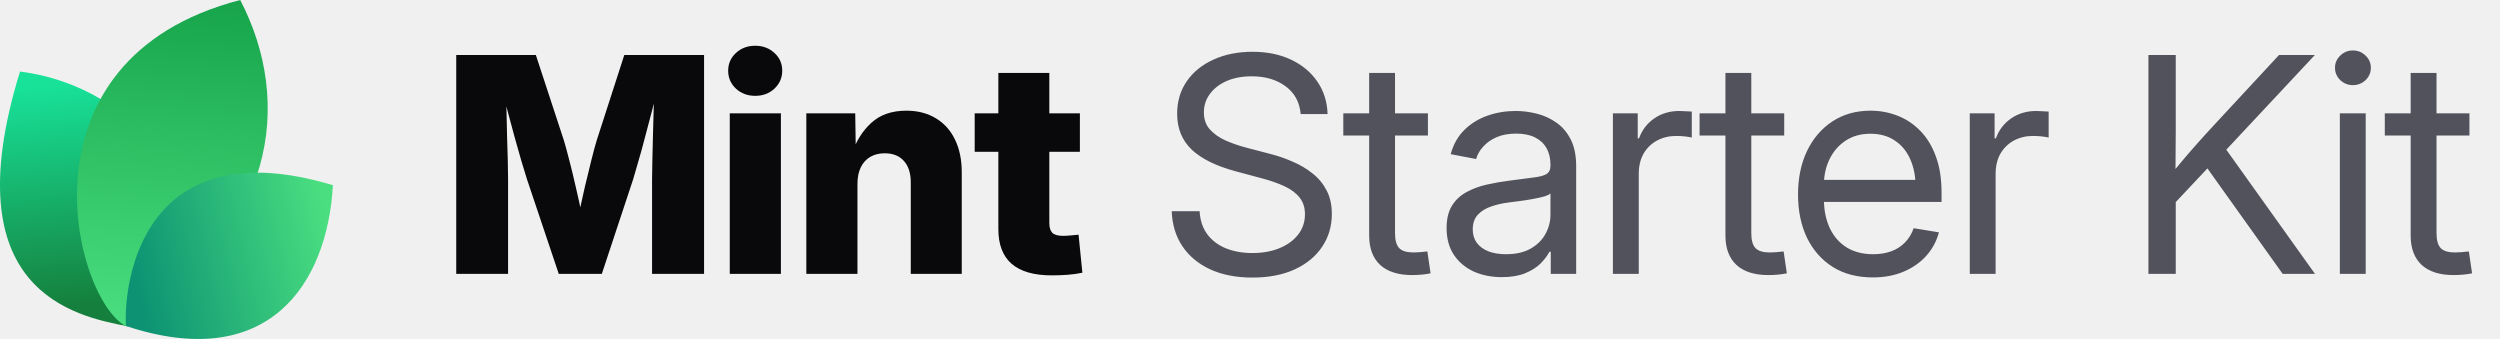
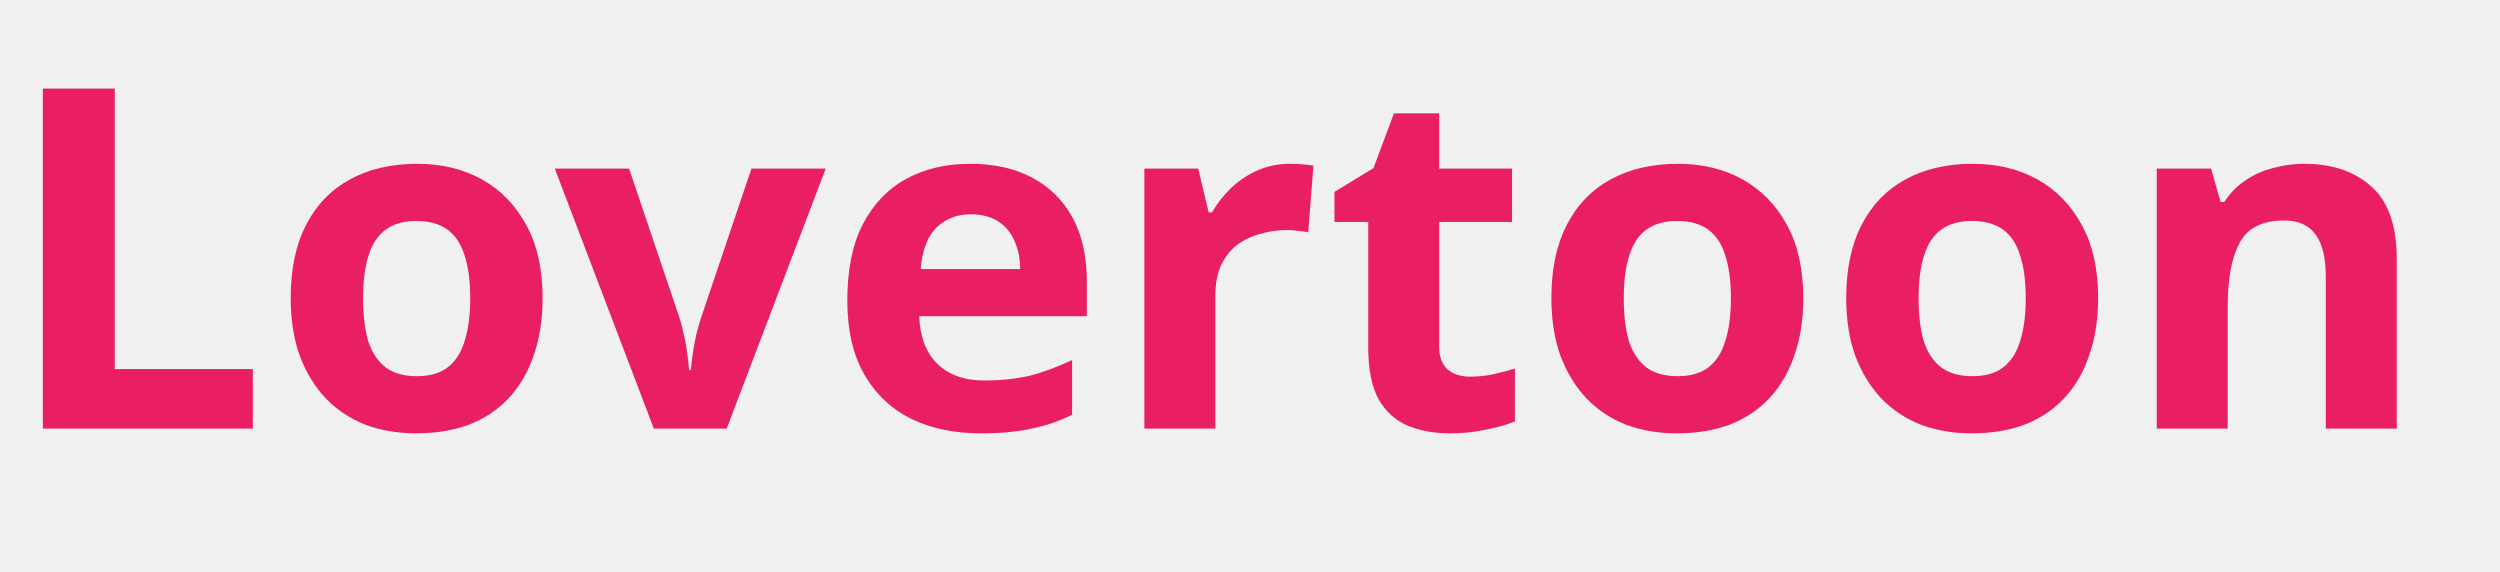
- <svg xmlns="http://www.w3.org/2000/svg" width="177" height="24" viewBox="0 0 177 24" fill="none">
-   <path d="M9.061 23.108C5.268 22.377 -3.391 20.627 1.417 5.064C9.634 6.099 16.973 14.064 9.061 23.108Z" fill="url(#paint0_linear_17557_2020)" />
-   <path d="M8.919 23.094C5.276 21.222 0.784 4.209 17.007 0C20.757 7.193 19.621 16.545 8.919 23.094Z" fill="url(#paint1_linear_17557_2020)" />
-   <path d="M8.914 23.079C8.735 19.882 10.159 9.085 23.57 13.111C23.181 20.123 18.984 26.418 8.914 23.079Z" fill="url(#paint2_linear_17557_2020)" />
-   <path d="M32.301 19.392V3.894H37.938L39.925 9.948C40.036 10.315 40.164 10.787 40.31 11.362C40.462 11.938 40.611 12.552 40.757 13.204C40.91 13.855 41.048 14.483 41.173 15.086C41.305 15.682 41.412 16.192 41.495 16.615H40.695C40.771 16.192 40.871 15.682 40.996 15.086C41.128 14.49 41.267 13.866 41.412 13.214C41.565 12.562 41.714 11.948 41.86 11.373C42.005 10.79 42.133 10.315 42.244 9.948L44.2 3.894H49.848V19.392H46.166V12.704C46.166 12.357 46.173 11.917 46.187 11.383C46.2 10.849 46.214 10.27 46.228 9.646C46.249 9.022 46.266 8.391 46.28 7.753C46.301 7.115 46.311 6.519 46.311 5.964H46.623C46.485 6.561 46.332 7.181 46.166 7.826C45.999 8.471 45.833 9.102 45.666 9.719C45.507 10.336 45.351 10.901 45.198 11.414C45.053 11.928 44.928 12.357 44.824 12.704L42.608 19.392H39.561L37.314 12.704C37.203 12.357 37.072 11.928 36.919 11.414C36.773 10.901 36.614 10.34 36.441 9.729C36.274 9.112 36.104 8.481 35.931 7.836C35.764 7.192 35.608 6.567 35.463 5.964H35.827C35.834 6.512 35.844 7.105 35.858 7.743C35.872 8.374 35.886 9.005 35.9 9.636C35.92 10.26 35.938 10.839 35.952 11.373C35.965 11.907 35.972 12.351 35.972 12.704V19.392H32.301ZM51.668 19.392V8.024H55.288V19.392H51.668ZM53.468 6.786C52.927 6.786 52.473 6.616 52.105 6.276C51.738 5.93 51.554 5.507 51.554 5.007C51.554 4.508 51.738 4.088 52.105 3.749C52.473 3.409 52.927 3.239 53.468 3.239C54.009 3.239 54.463 3.409 54.83 3.749C55.198 4.082 55.382 4.501 55.382 5.007C55.382 5.507 55.198 5.93 54.83 6.276C54.463 6.616 54.009 6.786 53.468 6.786ZM60.708 13.027V19.392H57.088V8.024H60.551L60.593 10.967H60.281C60.593 10.024 61.061 9.268 61.685 8.7C62.309 8.124 63.138 7.836 64.171 7.836C64.975 7.836 65.672 8.017 66.262 8.377C66.851 8.731 67.302 9.234 67.614 9.885C67.933 10.537 68.092 11.307 68.092 12.194V19.392H64.483V12.912C64.483 12.26 64.32 11.754 63.994 11.394C63.675 11.033 63.221 10.853 62.632 10.853C62.25 10.853 61.914 10.936 61.623 11.102C61.332 11.269 61.106 11.515 60.947 11.841C60.787 12.16 60.708 12.555 60.708 13.027ZM76.456 8.024V10.749H69.008V8.024H76.456ZM70.683 5.163H74.292V15.783C74.292 16.102 74.361 16.334 74.5 16.48C74.646 16.625 74.899 16.698 75.259 16.698C75.405 16.698 75.596 16.688 75.831 16.667C76.074 16.646 76.251 16.629 76.362 16.615L76.632 19.309C76.313 19.378 75.963 19.427 75.582 19.455C75.207 19.482 74.836 19.496 74.469 19.496C73.2 19.496 72.25 19.222 71.619 18.674C70.995 18.127 70.683 17.308 70.683 16.22V5.163Z" fill="#09090B" />
-   <path d="M88.667 19.652C87.523 19.652 86.528 19.458 85.682 19.07C84.843 18.681 84.188 18.137 83.716 17.437C83.245 16.736 82.992 15.908 82.957 14.951H84.933C84.968 15.596 85.148 16.14 85.474 16.584C85.8 17.021 86.24 17.354 86.795 17.582C87.35 17.804 87.974 17.915 88.667 17.915C89.388 17.915 90.026 17.801 90.581 17.572C91.143 17.343 91.583 17.024 91.902 16.615C92.228 16.199 92.391 15.717 92.391 15.169C92.391 14.698 92.266 14.306 92.017 13.994C91.767 13.675 91.413 13.408 90.956 13.193C90.498 12.978 89.954 12.787 89.323 12.621L87.502 12.132C86.123 11.765 85.082 11.255 84.382 10.603C83.689 9.944 83.342 9.095 83.342 8.055C83.342 7.174 83.571 6.404 84.028 5.746C84.486 5.087 85.117 4.577 85.921 4.217C86.726 3.849 87.645 3.666 88.678 3.666C89.718 3.666 90.63 3.853 91.413 4.227C92.204 4.602 92.824 5.122 93.275 5.787C93.726 6.446 93.965 7.209 93.993 8.076H92.089C92.013 7.23 91.656 6.574 91.018 6.11C90.387 5.638 89.586 5.403 88.615 5.403C87.95 5.403 87.36 5.513 86.847 5.735C86.341 5.957 85.946 6.262 85.661 6.651C85.377 7.032 85.235 7.469 85.235 7.961C85.235 8.447 85.377 8.849 85.661 9.168C85.946 9.48 86.317 9.74 86.774 9.948C87.232 10.149 87.724 10.319 88.251 10.457L89.884 10.884C90.439 11.023 90.977 11.206 91.496 11.435C92.023 11.657 92.495 11.934 92.911 12.267C93.334 12.593 93.67 12.995 93.92 13.474C94.17 13.945 94.294 14.504 94.294 15.149C94.294 16.015 94.066 16.788 93.608 17.468C93.157 18.148 92.512 18.681 91.673 19.07C90.834 19.458 89.832 19.652 88.667 19.652ZM101.097 8.024V9.594H95.106V8.024H101.097ZM96.937 5.163H98.767V16.521C98.767 17 98.865 17.347 99.059 17.562C99.26 17.77 99.6 17.874 100.078 17.874C100.21 17.874 100.366 17.867 100.546 17.853C100.733 17.832 100.903 17.815 101.056 17.801L101.285 19.351C101.097 19.392 100.886 19.423 100.65 19.444C100.414 19.465 100.189 19.475 99.974 19.475C98.996 19.475 98.244 19.236 97.717 18.758C97.197 18.272 96.937 17.579 96.937 16.677V5.163ZM106.33 19.621C105.595 19.621 104.932 19.489 104.343 19.226C103.754 18.955 103.285 18.564 102.939 18.05C102.592 17.53 102.419 16.896 102.419 16.147C102.419 15.495 102.547 14.965 102.804 14.556C103.06 14.146 103.403 13.828 103.833 13.599C104.263 13.363 104.742 13.186 105.269 13.068C105.796 12.95 106.333 12.857 106.881 12.787C107.574 12.69 108.132 12.617 108.555 12.569C108.978 12.52 109.287 12.441 109.481 12.33C109.675 12.212 109.772 12.014 109.772 11.737V11.654C109.772 11.203 109.679 10.815 109.492 10.489C109.311 10.163 109.041 9.91 108.68 9.729C108.32 9.549 107.872 9.459 107.338 9.459C106.805 9.459 106.34 9.546 105.945 9.719C105.556 9.892 105.241 10.118 104.998 10.395C104.755 10.665 104.593 10.953 104.509 11.258L102.71 10.915C102.897 10.222 103.22 9.65 103.677 9.199C104.135 8.748 104.679 8.412 105.31 8.19C105.941 7.968 106.607 7.857 107.307 7.857C107.8 7.857 108.295 7.92 108.795 8.044C109.301 8.169 109.765 8.381 110.188 8.679C110.611 8.97 110.951 9.369 111.208 9.875C111.464 10.374 111.593 11.005 111.593 11.768V19.392H109.793V17.822H109.7C109.568 18.085 109.363 18.359 109.086 18.643C108.809 18.921 108.444 19.153 107.994 19.34C107.543 19.527 106.988 19.621 106.33 19.621ZM106.621 17.998C107.321 17.998 107.904 17.867 108.368 17.603C108.84 17.333 109.19 16.986 109.419 16.563C109.654 16.133 109.772 15.682 109.772 15.211V13.692C109.703 13.769 109.554 13.841 109.325 13.911C109.096 13.973 108.829 14.032 108.524 14.088C108.226 14.143 107.921 14.192 107.609 14.233C107.304 14.275 107.033 14.309 106.798 14.337C106.354 14.393 105.938 14.49 105.549 14.628C105.168 14.76 104.86 14.954 104.624 15.211C104.388 15.467 104.27 15.811 104.27 16.241C104.27 16.615 104.367 16.934 104.561 17.198C104.762 17.461 105.04 17.662 105.393 17.801C105.747 17.933 106.156 17.998 106.621 17.998ZM114.193 19.392V8.024H115.951V9.792H116.045C116.253 9.209 116.61 8.741 117.116 8.388C117.622 8.034 118.219 7.857 118.905 7.857C119.058 7.857 119.217 7.864 119.384 7.878C119.55 7.885 119.682 7.892 119.779 7.899V9.74C119.716 9.719 119.578 9.695 119.363 9.667C119.155 9.639 118.922 9.625 118.666 9.625C118.174 9.625 117.726 9.733 117.324 9.948C116.922 10.163 116.603 10.471 116.367 10.874C116.138 11.276 116.024 11.758 116.024 12.319V19.392H114.193ZM126.322 8.024V9.594H120.33V8.024H126.322ZM122.161 5.163H123.992V16.521C123.992 17 124.089 17.347 124.283 17.562C124.484 17.77 124.824 17.874 125.302 17.874C125.434 17.874 125.59 17.867 125.77 17.853C125.958 17.832 126.127 17.815 126.28 17.801L126.509 19.351C126.322 19.392 126.11 19.423 125.874 19.444C125.639 19.465 125.413 19.475 125.198 19.475C124.221 19.475 123.468 19.236 122.941 18.758C122.421 18.272 122.161 17.579 122.161 16.677V5.163ZM132.604 19.642C131.502 19.642 130.555 19.396 129.765 18.903C128.974 18.404 128.364 17.714 127.934 16.834C127.511 15.946 127.3 14.927 127.3 13.775C127.3 12.611 127.511 11.584 127.934 10.697C128.364 9.802 128.964 9.102 129.734 8.596C130.51 8.089 131.408 7.836 132.428 7.836C133.1 7.836 133.738 7.954 134.341 8.19C134.952 8.426 135.489 8.783 135.954 9.261C136.425 9.74 136.793 10.343 137.056 11.071C137.327 11.792 137.462 12.645 137.462 13.63V14.296H128.433V12.735H136.463L135.631 13.297C135.631 12.541 135.506 11.876 135.257 11.3C135.007 10.725 134.643 10.277 134.165 9.958C133.686 9.632 133.107 9.469 132.428 9.469C131.748 9.469 131.162 9.632 130.67 9.958C130.177 10.284 129.796 10.725 129.526 11.279C129.262 11.827 129.13 12.441 129.13 13.12V14.046C129.13 14.864 129.273 15.572 129.557 16.168C129.841 16.757 130.243 17.211 130.763 17.53C131.283 17.842 131.901 17.998 132.615 17.998C133.093 17.998 133.523 17.929 133.905 17.79C134.293 17.645 134.619 17.433 134.882 17.156C135.153 16.879 135.354 16.546 135.486 16.157L137.275 16.449C137.108 17.08 136.81 17.634 136.38 18.113C135.95 18.591 135.413 18.966 134.768 19.236C134.123 19.507 133.402 19.642 132.604 19.642ZM139.459 19.392V8.024H141.217V9.792H141.311C141.519 9.209 141.876 8.741 142.382 8.388C142.888 8.034 143.485 7.857 144.171 7.857C144.324 7.857 144.483 7.864 144.649 7.878C144.816 7.885 144.948 7.892 145.045 7.899V9.74C144.982 9.719 144.844 9.695 144.629 9.667C144.421 9.639 144.188 9.625 143.932 9.625C143.439 9.625 142.992 9.733 142.59 9.948C142.188 10.163 141.869 10.471 141.633 10.874C141.404 11.276 141.29 11.758 141.29 12.319V19.392H139.459ZM153.429 14.961V12.715C153.783 12.257 154.136 11.82 154.49 11.404C154.844 10.981 155.204 10.565 155.572 10.156C155.939 9.74 156.314 9.327 156.695 8.918L161.355 3.894H163.893L157.277 10.967H157.184L153.429 14.961ZM152.108 19.392V3.894H154.043V9.241L154.022 12.559L154.043 13.505V19.392H152.108ZM161.615 19.392L155.967 11.477L157.173 9.969L163.903 19.392H161.615ZM165.661 19.392V8.024H167.492V19.392H165.661ZM166.587 6.027C166.24 6.027 165.942 5.909 165.692 5.673C165.443 5.43 165.318 5.139 165.318 4.799C165.318 4.459 165.443 4.172 165.692 3.936C165.942 3.693 166.24 3.572 166.587 3.572C166.934 3.572 167.232 3.693 167.482 3.936C167.731 4.172 167.856 4.459 167.856 4.799C167.856 5.139 167.731 5.43 167.482 5.673C167.232 5.909 166.934 6.027 166.587 6.027ZM174.836 8.024V9.594H168.844V8.024H174.836ZM170.675 5.163H172.506V16.521C172.506 17 172.603 17.347 172.797 17.562C172.998 17.77 173.338 17.874 173.816 17.874C173.948 17.874 174.104 17.867 174.284 17.853C174.472 17.832 174.641 17.815 174.794 17.801L175.023 19.351C174.836 19.392 174.624 19.423 174.388 19.444C174.153 19.465 173.927 19.475 173.712 19.475C172.735 19.475 171.982 19.236 171.455 18.758C170.935 18.272 170.675 17.579 170.675 16.677V5.163Z" fill="#52525C" />
+ <svg xmlns="http://www.w3.org/2000/svg" width="105" height="24" viewBox="0 0 105 24" fill="none">
+   <g clip-path="url(#clip0_24_2)">
+     <path d="M1.8 18V3.72H4.82V15.5H10.62V18H1.8ZM22.789 12.52C22.789 13.427 22.662 14.233 22.409 14.94C22.169 15.647 21.815 16.247 21.349 16.74C20.895 17.22 20.342 17.587 19.689 17.84C19.035 18.08 18.295 18.2 17.469 18.2C16.709 18.2 16.002 18.08 15.349 17.84C14.709 17.587 14.155 17.22 13.689 16.74C13.222 16.247 12.855 15.647 12.589 14.94C12.335 14.233 12.209 13.427 12.209 12.52C12.209 11.307 12.422 10.287 12.849 9.46C13.275 8.62 13.889 7.98 14.689 7.54C15.489 7.1 16.435 6.88 17.529 6.88C18.555 6.88 19.462 7.1 20.249 7.54C21.035 7.98 21.655 8.62 22.109 9.46C22.562 10.287 22.789 11.307 22.789 12.52ZM15.249 12.52C15.249 13.24 15.322 13.847 15.469 14.34C15.629 14.82 15.875 15.187 16.209 15.44C16.542 15.68 16.975 15.8 17.509 15.8C18.042 15.8 18.469 15.68 18.789 15.44C19.122 15.187 19.362 14.82 19.509 14.34C19.669 13.847 19.749 13.24 19.749 12.52C19.749 11.8 19.669 11.2 19.509 10.72C19.362 10.24 19.122 9.88 18.789 9.64C18.455 9.4 18.022 9.28 17.489 9.28C16.702 9.28 16.129 9.553 15.769 10.1C15.422 10.633 15.249 11.44 15.249 12.52ZM27.461 18L23.301 7.08H26.421L28.521 13.3C28.601 13.54 28.667 13.793 28.721 14.06C28.787 14.327 28.834 14.587 28.861 14.84C28.901 15.093 28.927 15.327 28.941 15.54H29.021C29.034 15.313 29.061 15.073 29.101 14.82C29.141 14.567 29.187 14.313 29.241 14.06C29.307 13.793 29.381 13.54 29.461 13.3L31.561 7.08H34.681L30.521 18H27.461ZM40.748 6.88C41.761 6.88 42.627 7.073 43.347 7.46C44.081 7.847 44.648 8.407 45.047 9.14C45.447 9.873 45.648 10.773 45.648 11.84V13.28H38.608C38.634 14.12 38.881 14.78 39.347 15.26C39.828 15.74 40.487 15.98 41.328 15.98C42.034 15.98 42.674 15.913 43.248 15.78C43.821 15.633 44.414 15.413 45.028 15.12V17.42C44.494 17.687 43.928 17.88 43.328 18C42.741 18.133 42.028 18.2 41.188 18.2C40.094 18.2 39.127 18 38.288 17.6C37.447 17.187 36.788 16.567 36.307 15.74C35.828 14.913 35.587 13.873 35.587 12.62C35.587 11.34 35.801 10.28 36.227 9.44C36.667 8.587 37.274 7.947 38.047 7.52C38.821 7.093 39.721 6.88 40.748 6.88ZM40.767 9C40.194 9 39.714 9.187 39.328 9.56C38.954 9.933 38.734 10.513 38.667 11.3H42.847C42.847 10.86 42.767 10.467 42.608 10.12C42.461 9.773 42.234 9.5 41.928 9.3C41.621 9.1 41.234 9 40.767 9ZM54.164 6.88C54.311 6.88 54.484 6.887 54.684 6.9C54.884 6.913 55.044 6.933 55.164 6.96L54.944 9.76C54.851 9.733 54.711 9.713 54.524 9.7C54.351 9.673 54.197 9.66 54.064 9.66C53.677 9.66 53.304 9.713 52.944 9.82C52.584 9.913 52.257 10.067 51.964 10.28C51.684 10.493 51.457 10.78 51.284 11.14C51.124 11.487 51.044 11.92 51.044 12.44V18H48.064V7.08H50.324L50.764 8.92H50.904C51.117 8.547 51.384 8.207 51.704 7.9C52.024 7.593 52.391 7.347 52.804 7.16C53.231 6.973 53.684 6.88 54.164 6.88ZM61.746 15.82C62.079 15.82 62.399 15.787 62.706 15.72C63.013 15.653 63.319 15.573 63.626 15.48V17.7C63.306 17.833 62.906 17.947 62.426 18.04C61.959 18.147 61.446 18.2 60.886 18.2C60.233 18.2 59.646 18.093 59.126 17.88C58.619 17.667 58.213 17.3 57.906 16.78C57.613 16.247 57.466 15.513 57.466 14.58V9.32H56.046V8.06L57.686 7.06L58.546 4.76H60.446V7.08H63.506V9.32H60.446V14.58C60.446 14.993 60.566 15.307 60.806 15.52C61.046 15.72 61.359 15.82 61.746 15.82ZM75.738 12.52C75.738 13.427 75.611 14.233 75.358 14.94C75.118 15.647 74.764 16.247 74.298 16.74C73.844 17.22 73.291 17.587 72.638 17.84C71.984 18.08 71.245 18.2 70.418 18.2C69.658 18.2 68.951 18.08 68.298 17.84C67.658 17.587 67.105 17.22 66.638 16.74C66.171 16.247 65.805 15.647 65.538 14.94C65.284 14.233 65.158 13.427 65.158 12.52C65.158 11.307 65.371 10.287 65.798 9.46C66.225 8.62 66.838 7.98 67.638 7.54C68.438 7.1 69.385 6.88 70.478 6.88C71.504 6.88 72.411 7.1 73.198 7.54C73.984 7.98 74.605 8.62 75.058 9.46C75.511 10.287 75.738 11.307 75.738 12.52ZM68.198 12.52C68.198 13.24 68.271 13.847 68.418 14.34C68.578 14.82 68.825 15.187 69.158 15.44C69.491 15.68 69.924 15.8 70.458 15.8C70.991 15.8 71.418 15.68 71.738 15.44C72.071 15.187 72.311 14.82 72.458 14.34C72.618 13.847 72.698 13.24 72.698 12.52C72.698 11.8 72.618 11.2 72.458 10.72C72.311 10.24 72.071 9.88 71.738 9.64C71.404 9.4 70.971 9.28 70.438 9.28C69.651 9.28 69.078 9.553 68.718 10.1C68.371 10.633 68.198 11.44 68.198 12.52ZM88.121 12.52C88.121 13.427 87.994 14.233 87.741 14.94C87.501 15.647 87.147 16.247 86.681 16.74C86.227 17.22 85.674 17.587 85.021 17.84C84.367 18.08 83.627 18.2 82.801 18.2C82.041 18.2 81.334 18.08 80.681 17.84C80.041 17.587 79.487 17.22 79.021 16.74C78.554 16.247 78.187 15.647 77.921 14.94C77.667 14.233 77.541 13.427 77.541 12.52C77.541 11.307 77.754 10.287 78.181 9.46C78.607 8.62 79.221 7.98 80.021 7.54C80.821 7.1 81.767 6.88 82.861 6.88C83.887 6.88 84.794 7.1 85.581 7.54C86.367 7.98 86.987 8.62 87.441 9.46C87.894 10.287 88.121 11.307 88.121 12.52ZM80.581 12.52C80.581 13.24 80.654 13.847 80.801 14.34C80.961 14.82 81.207 15.187 81.541 15.44C81.874 15.68 82.307 15.8 82.841 15.8C83.374 15.8 83.801 15.68 84.121 15.44C84.454 15.187 84.694 14.82 84.841 14.34C85.001 13.847 85.081 13.24 85.081 12.52C85.081 11.8 85.001 11.2 84.841 10.72C84.694 10.24 84.454 9.88 84.121 9.64C83.787 9.4 83.354 9.28 82.821 9.28C82.034 9.28 81.461 9.553 81.101 10.1C80.754 10.633 80.581 11.44 80.581 12.52ZM96.783 6.88C97.957 6.88 98.897 7.2 99.603 7.84C100.31 8.467 100.663 9.48 100.663 10.88V18H97.683V11.62C97.683 10.833 97.543 10.247 97.263 9.86C96.983 9.46 96.537 9.26 95.923 9.26C95.017 9.26 94.397 9.573 94.063 10.2C93.73 10.813 93.563 11.7 93.563 12.86V18H90.583V7.08H92.863L93.263 8.48H93.423C93.663 8.107 93.957 7.807 94.303 7.58C94.65 7.34 95.037 7.167 95.463 7.06C95.89 6.94 96.33 6.88 96.783 6.88Z" fill="#E91E63" />
+   </g>
  <defs>
-     <linearGradient id="paint0_linear_17557_2020" x1="3.776" y1="5.916" x2="5.232" y2="21.559" gradientUnits="userSpaceOnUse">
-       <stop stop-color="#18E299" />
-       <stop offset="1" stop-color="#15803D" />
-     </linearGradient>
-     <linearGradient id="paint1_linear_17557_2020" x1="12.171" y1="-0.718" x2="10.19" y2="22.983" gradientUnits="userSpaceOnUse">
-       <stop stop-color="#16A34A" />
-       <stop offset="1" stop-color="#4ADE80" />
-     </linearGradient>
-     <linearGradient id="paint2_linear_17557_2020" x1="23.133" y1="15.353" x2="9.338" y2="18.52" gradientUnits="userSpaceOnUse">
-       <stop stop-color="#4ADE80" />
-       <stop offset="1" stop-color="#0D9373" />
-     </linearGradient>
+     <clipPath id="clip0_24_2">
+       <rect width="105" height="24" fill="white" />
+     </clipPath>
  </defs>
</svg>
